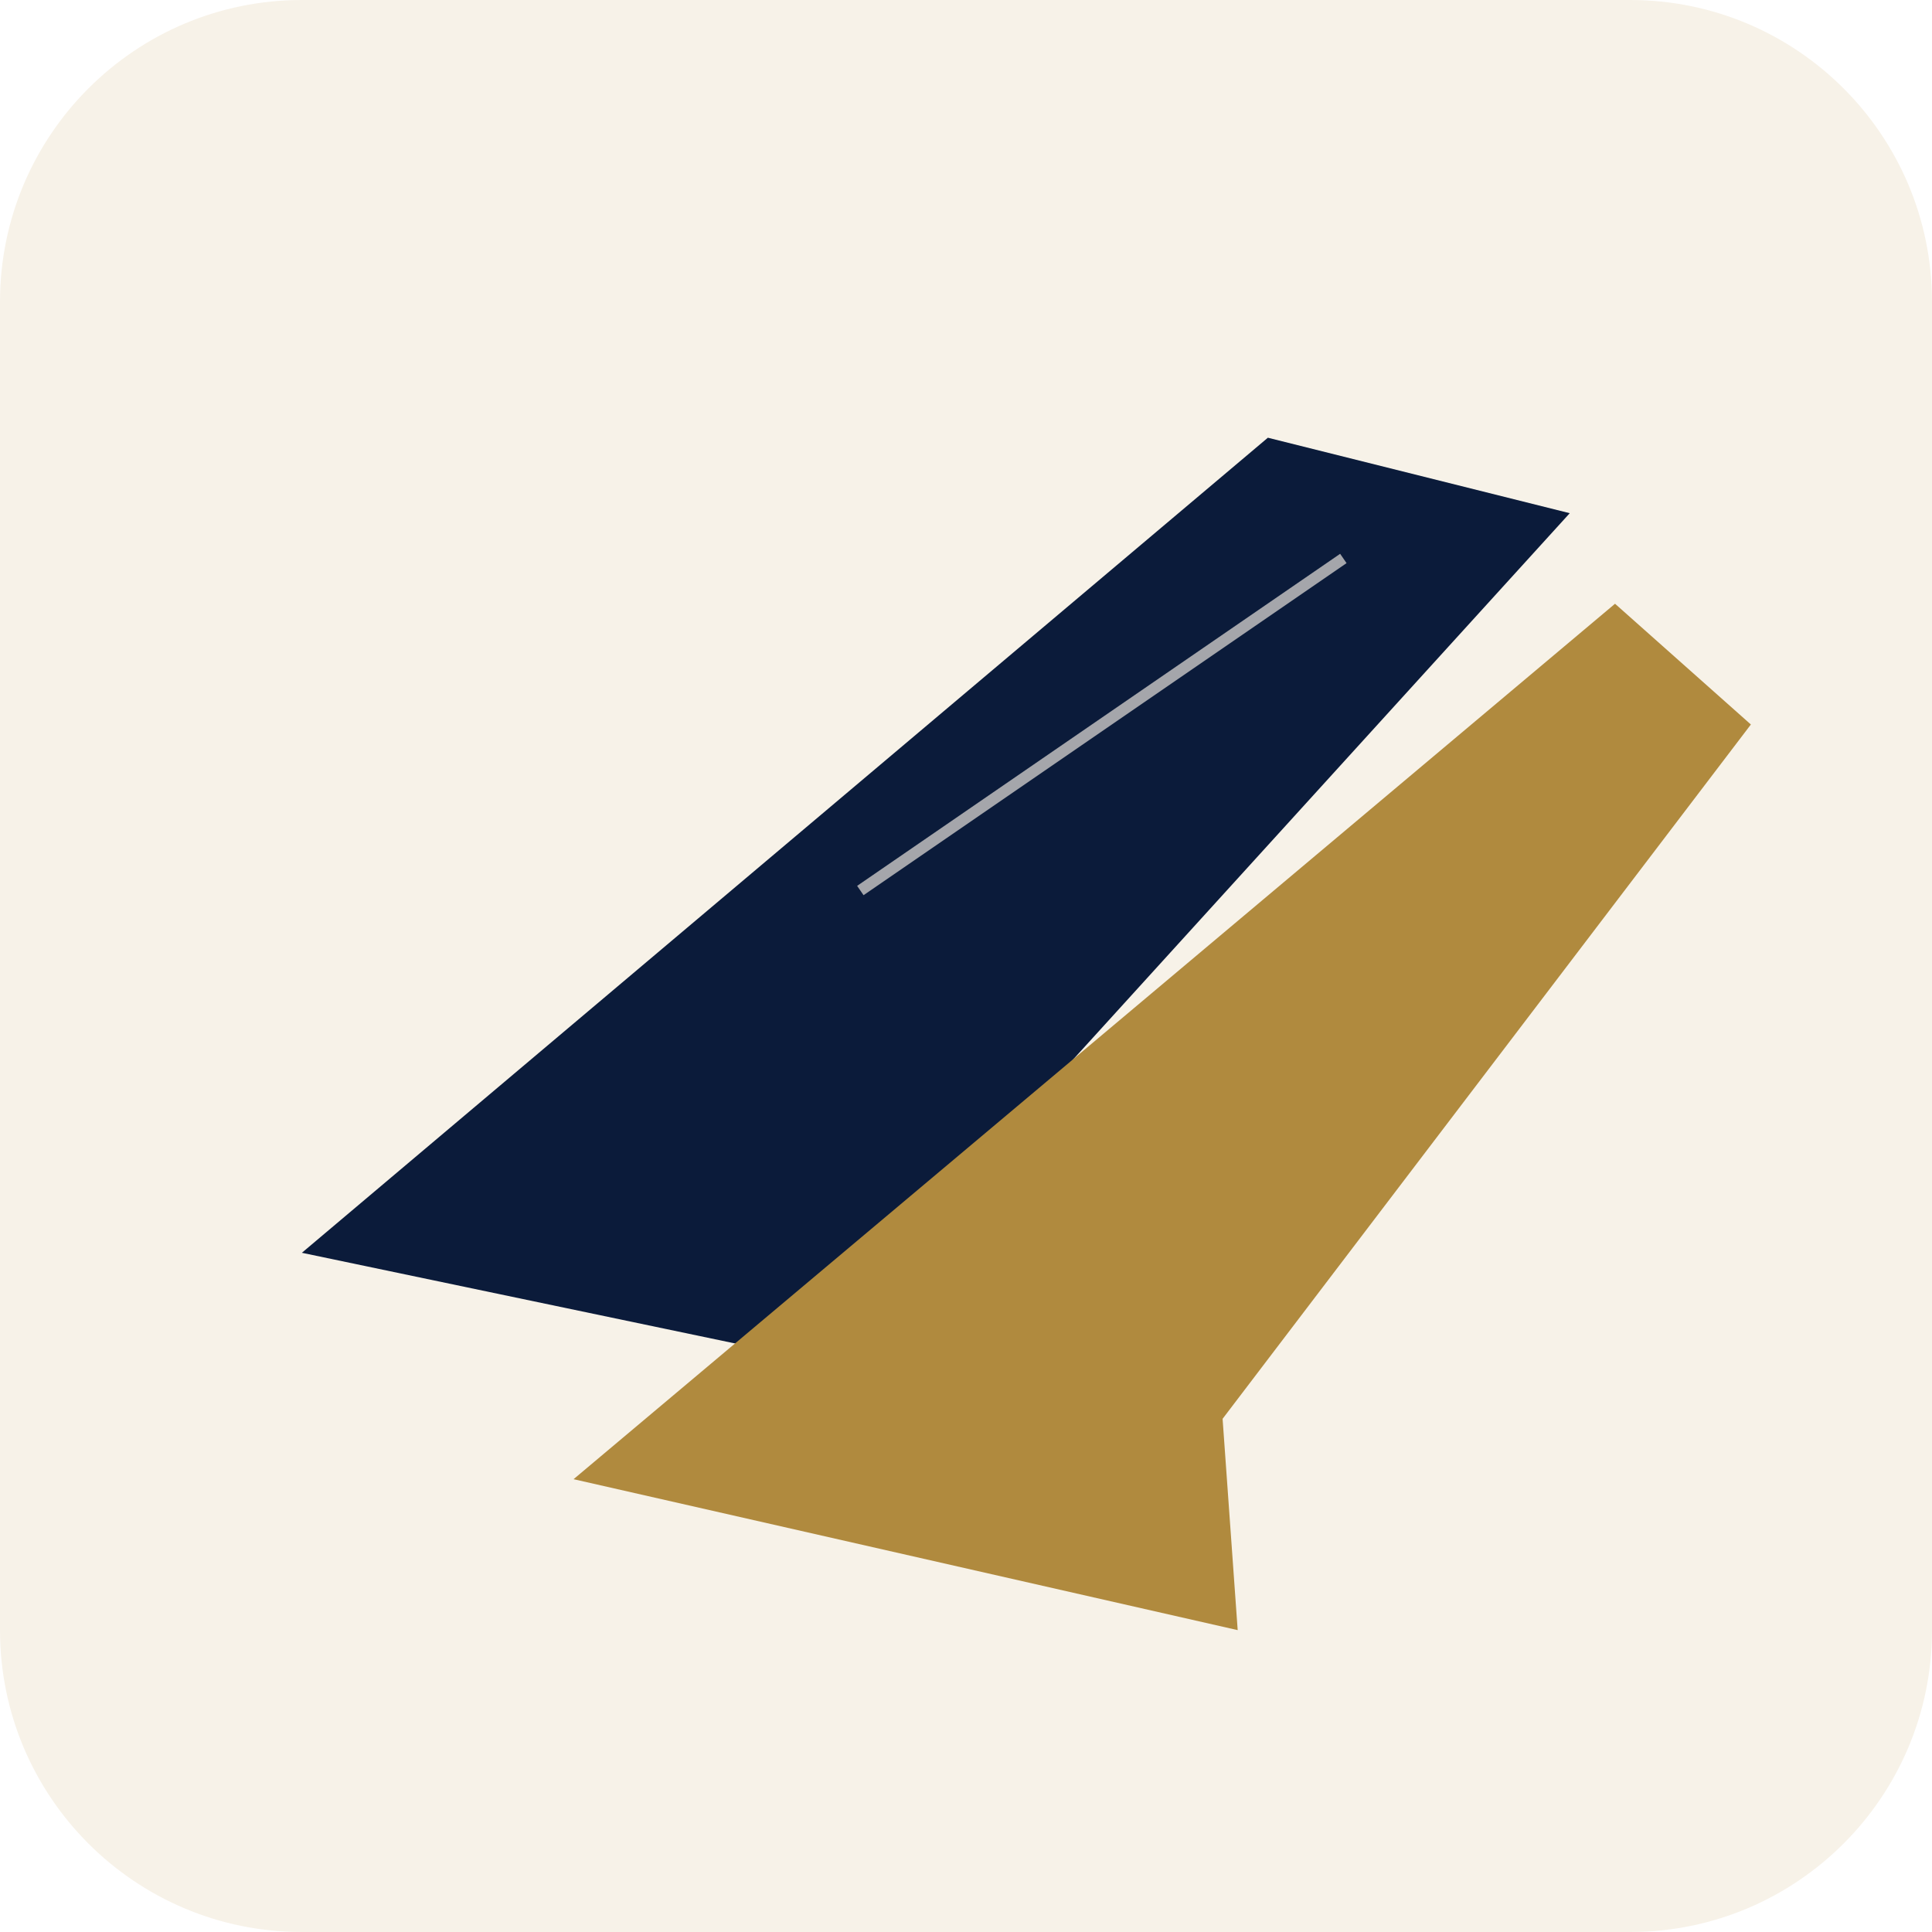
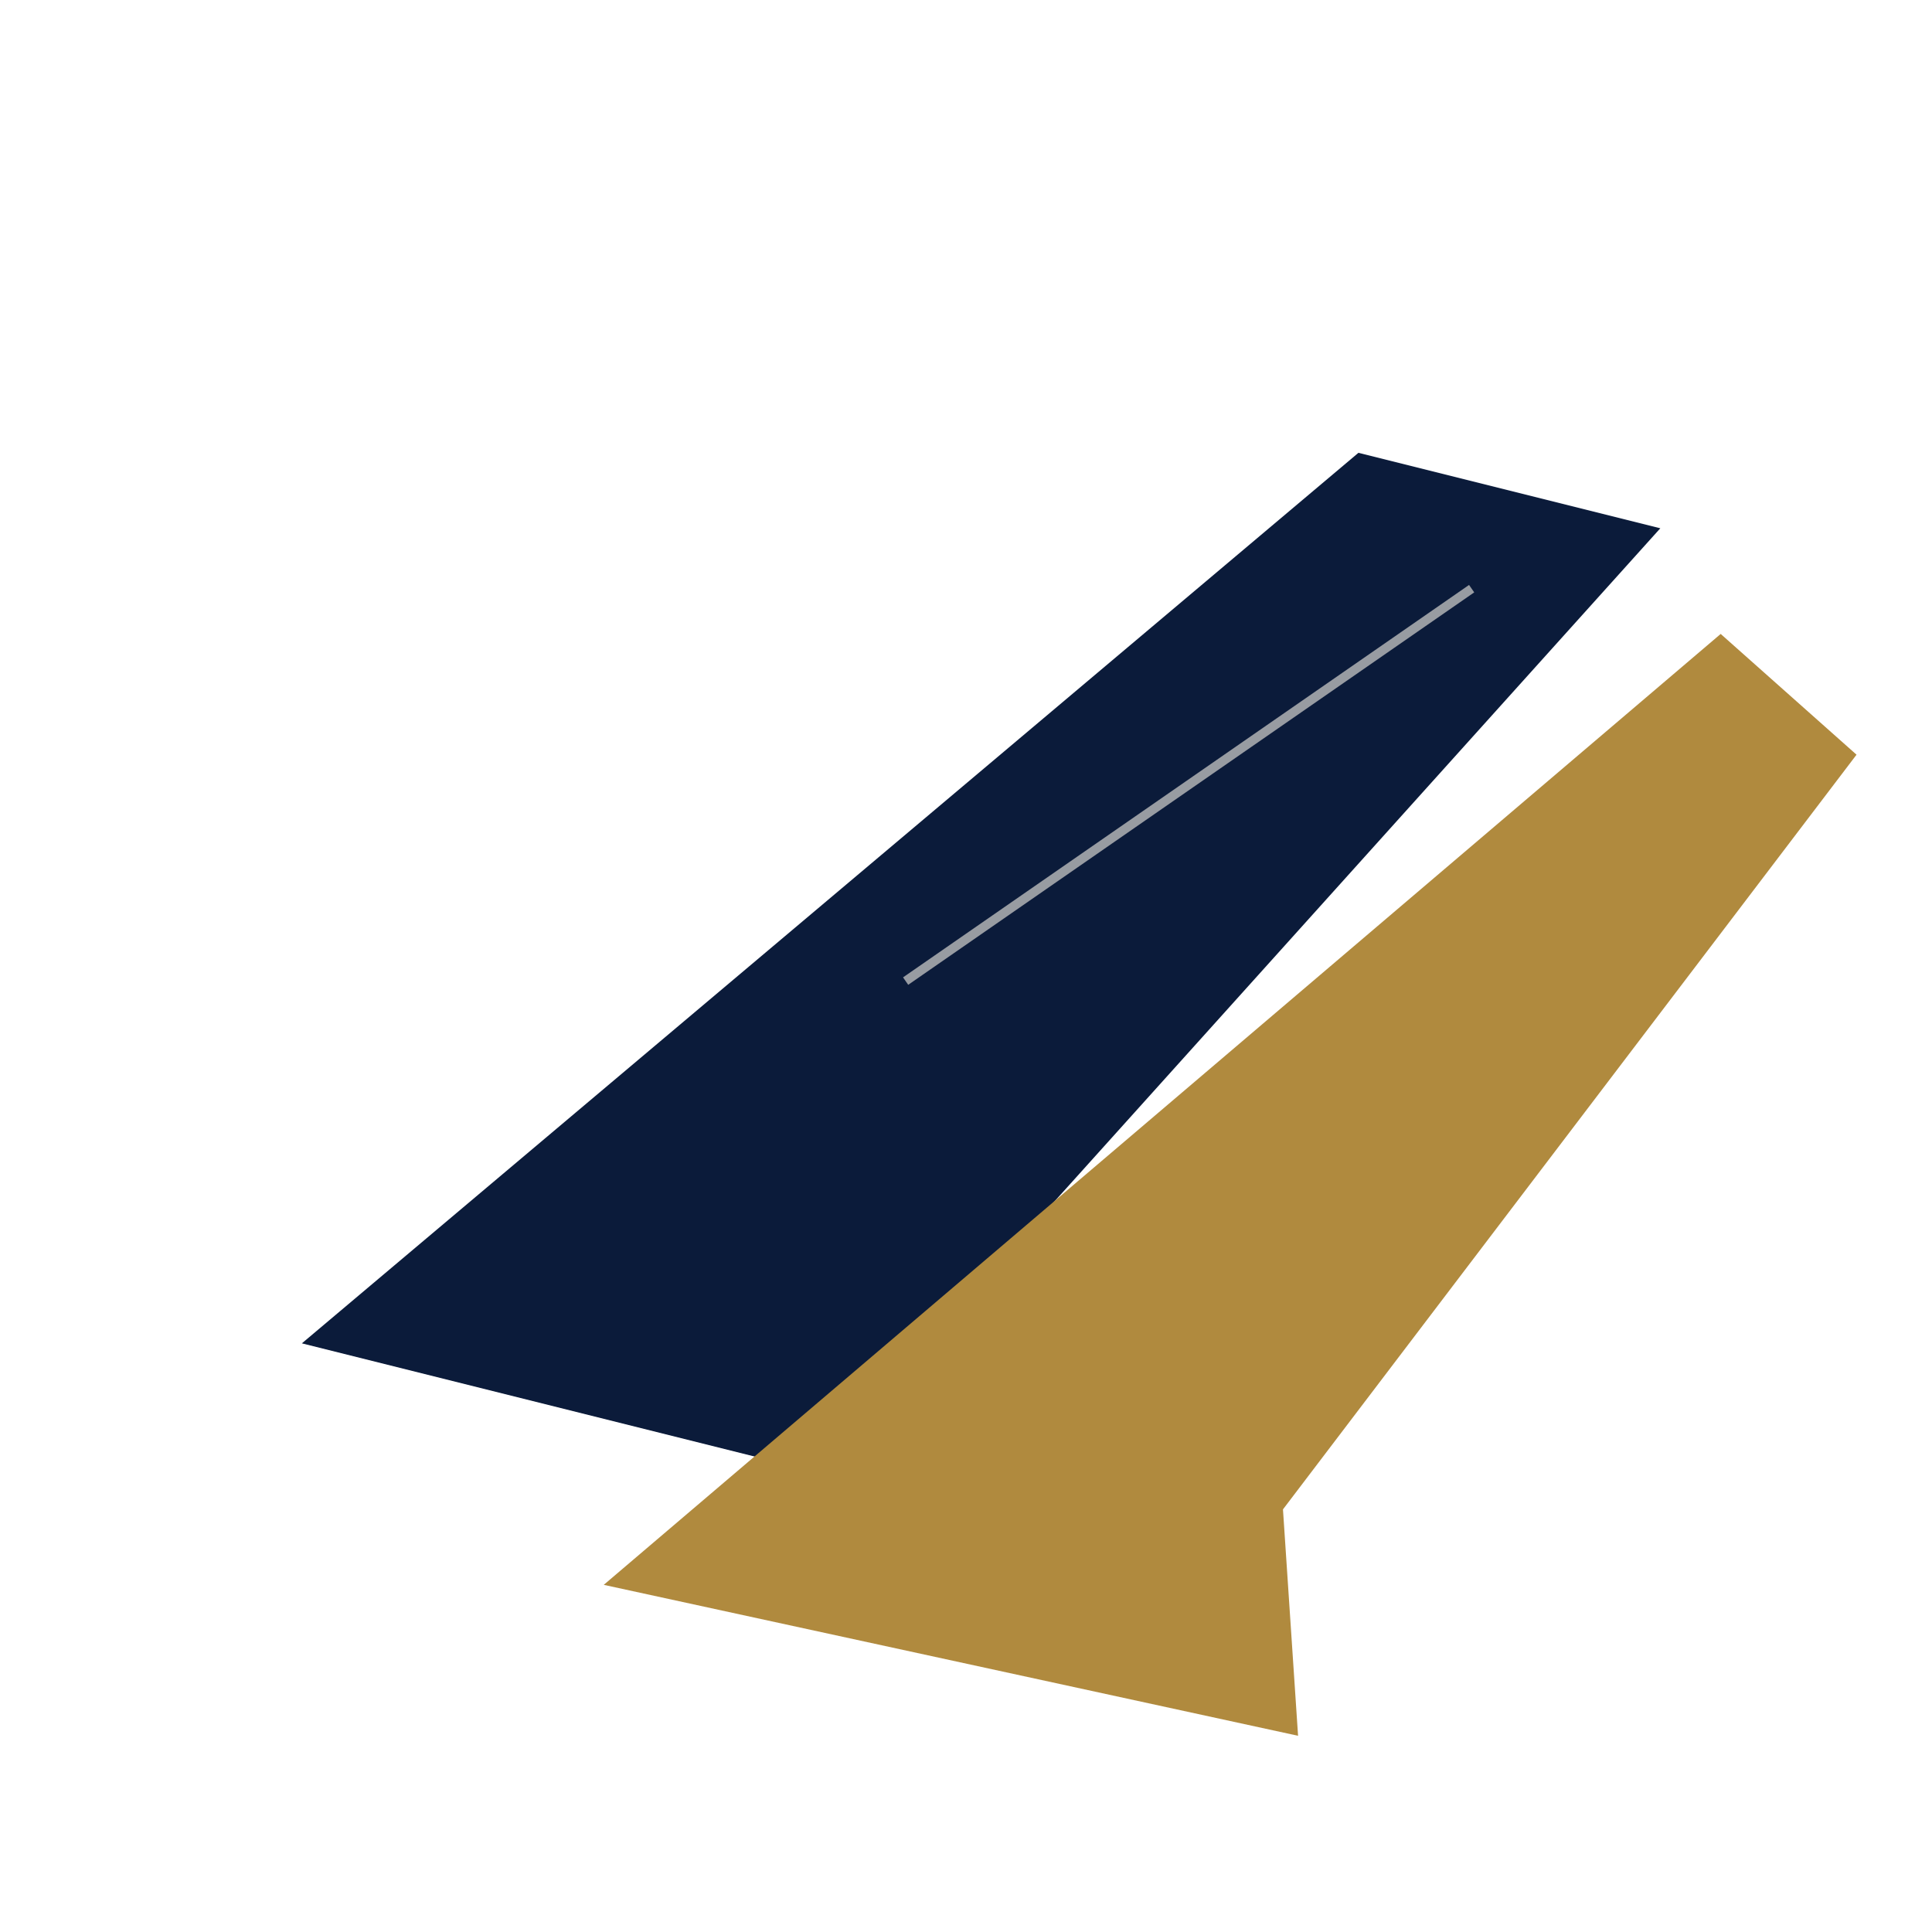
- <svg xmlns="http://www.w3.org/2000/svg" viewBox="0 0 512 512">
-   <rect x="0" y="0" width="512" height="512" rx="80" fill="#f7f2e8" />
-   <path d="M 80 332            L 336 116            L 416 136            L 256 312            L 252 368            Z" fill="#0b1b3a" />
-   <path d="M 152 392            L 428 160            L 464 192            L 324 376            L 328 432            Z" fill="#b08a3e" />
-   <line x1="228" y1="236" x2="356" y2="148" stroke="#f7f2e8" stroke-width="3" stroke-opacity="0.65" />
+ <svg xmlns="http://www.w3.org/2000/svg" viewBox="0 0 256 256">
+   <path d="M 40 178            L 180 60            L 220 70            L 130 170            L 128 200            Z" fill="#0b1b3a" />
+   <path d="M 80 210            L 228 84            L 246 100            L 170 200            L 172 230            Z" fill="#b08a3e" />
+   <line x1="120" y1="130" x2="195" y2="78" stroke="#f7f2e8" stroke-width="1.2" stroke-opacity="0.6" />
</svg>
